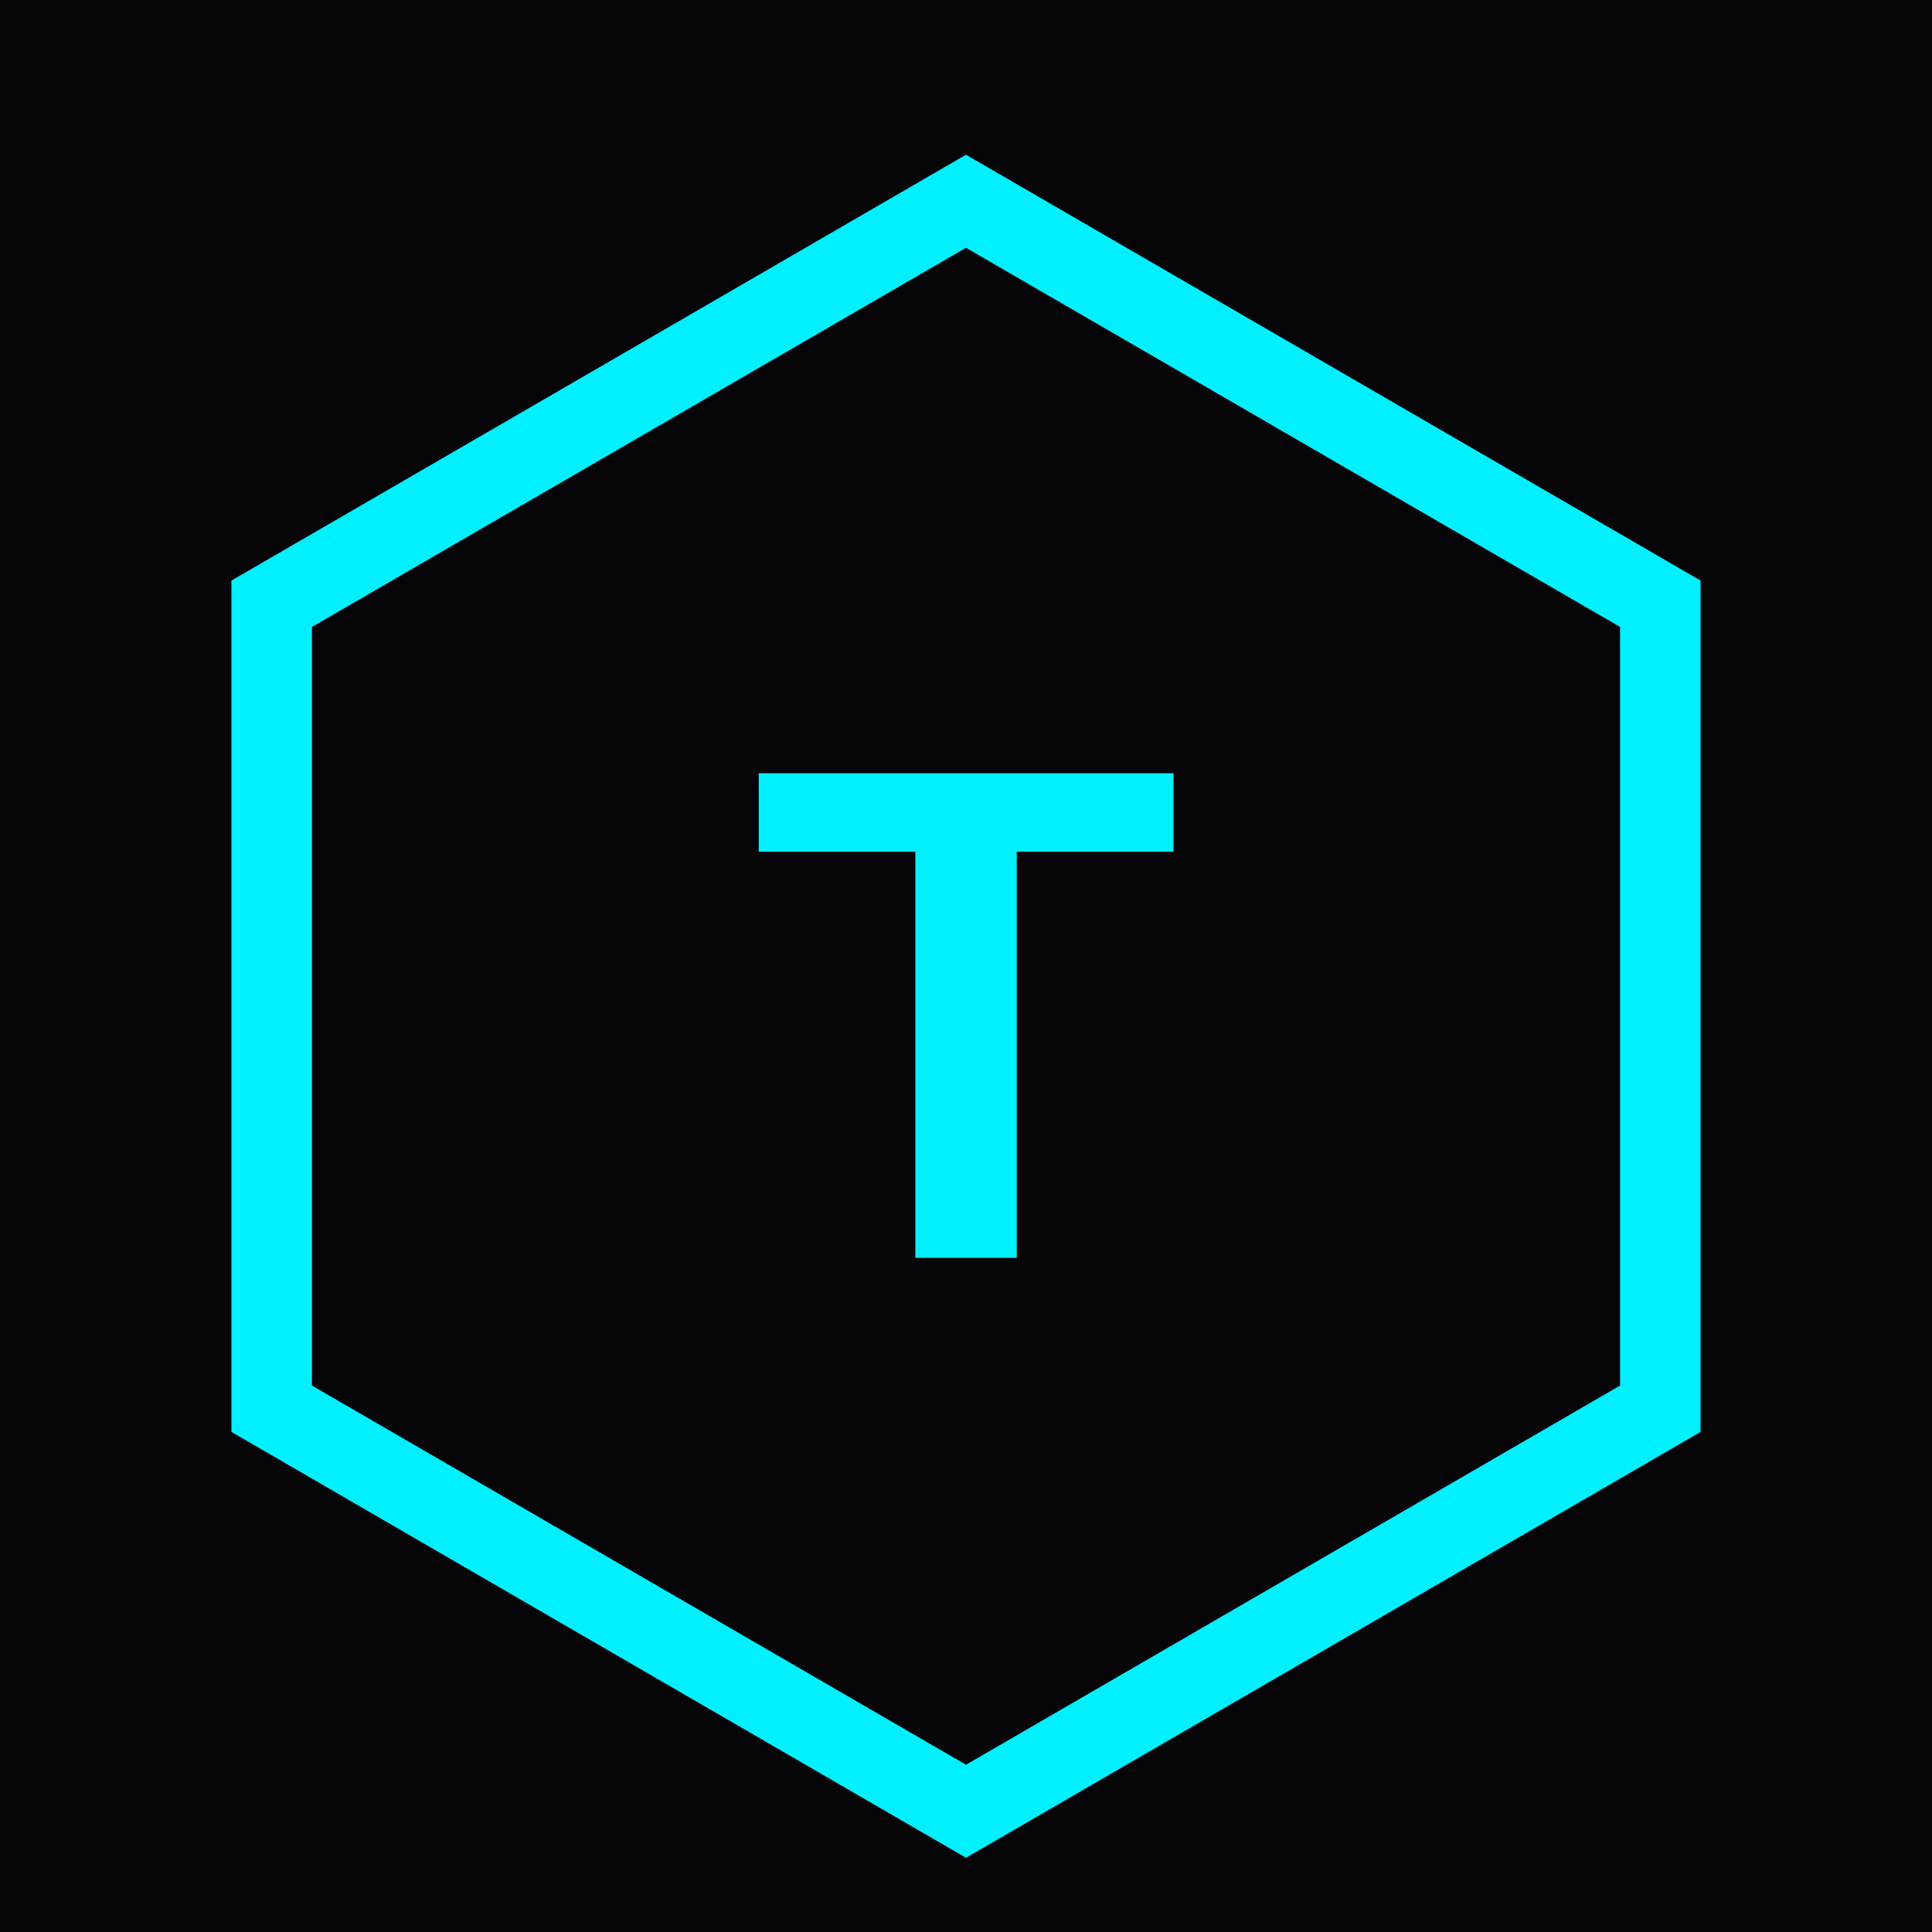
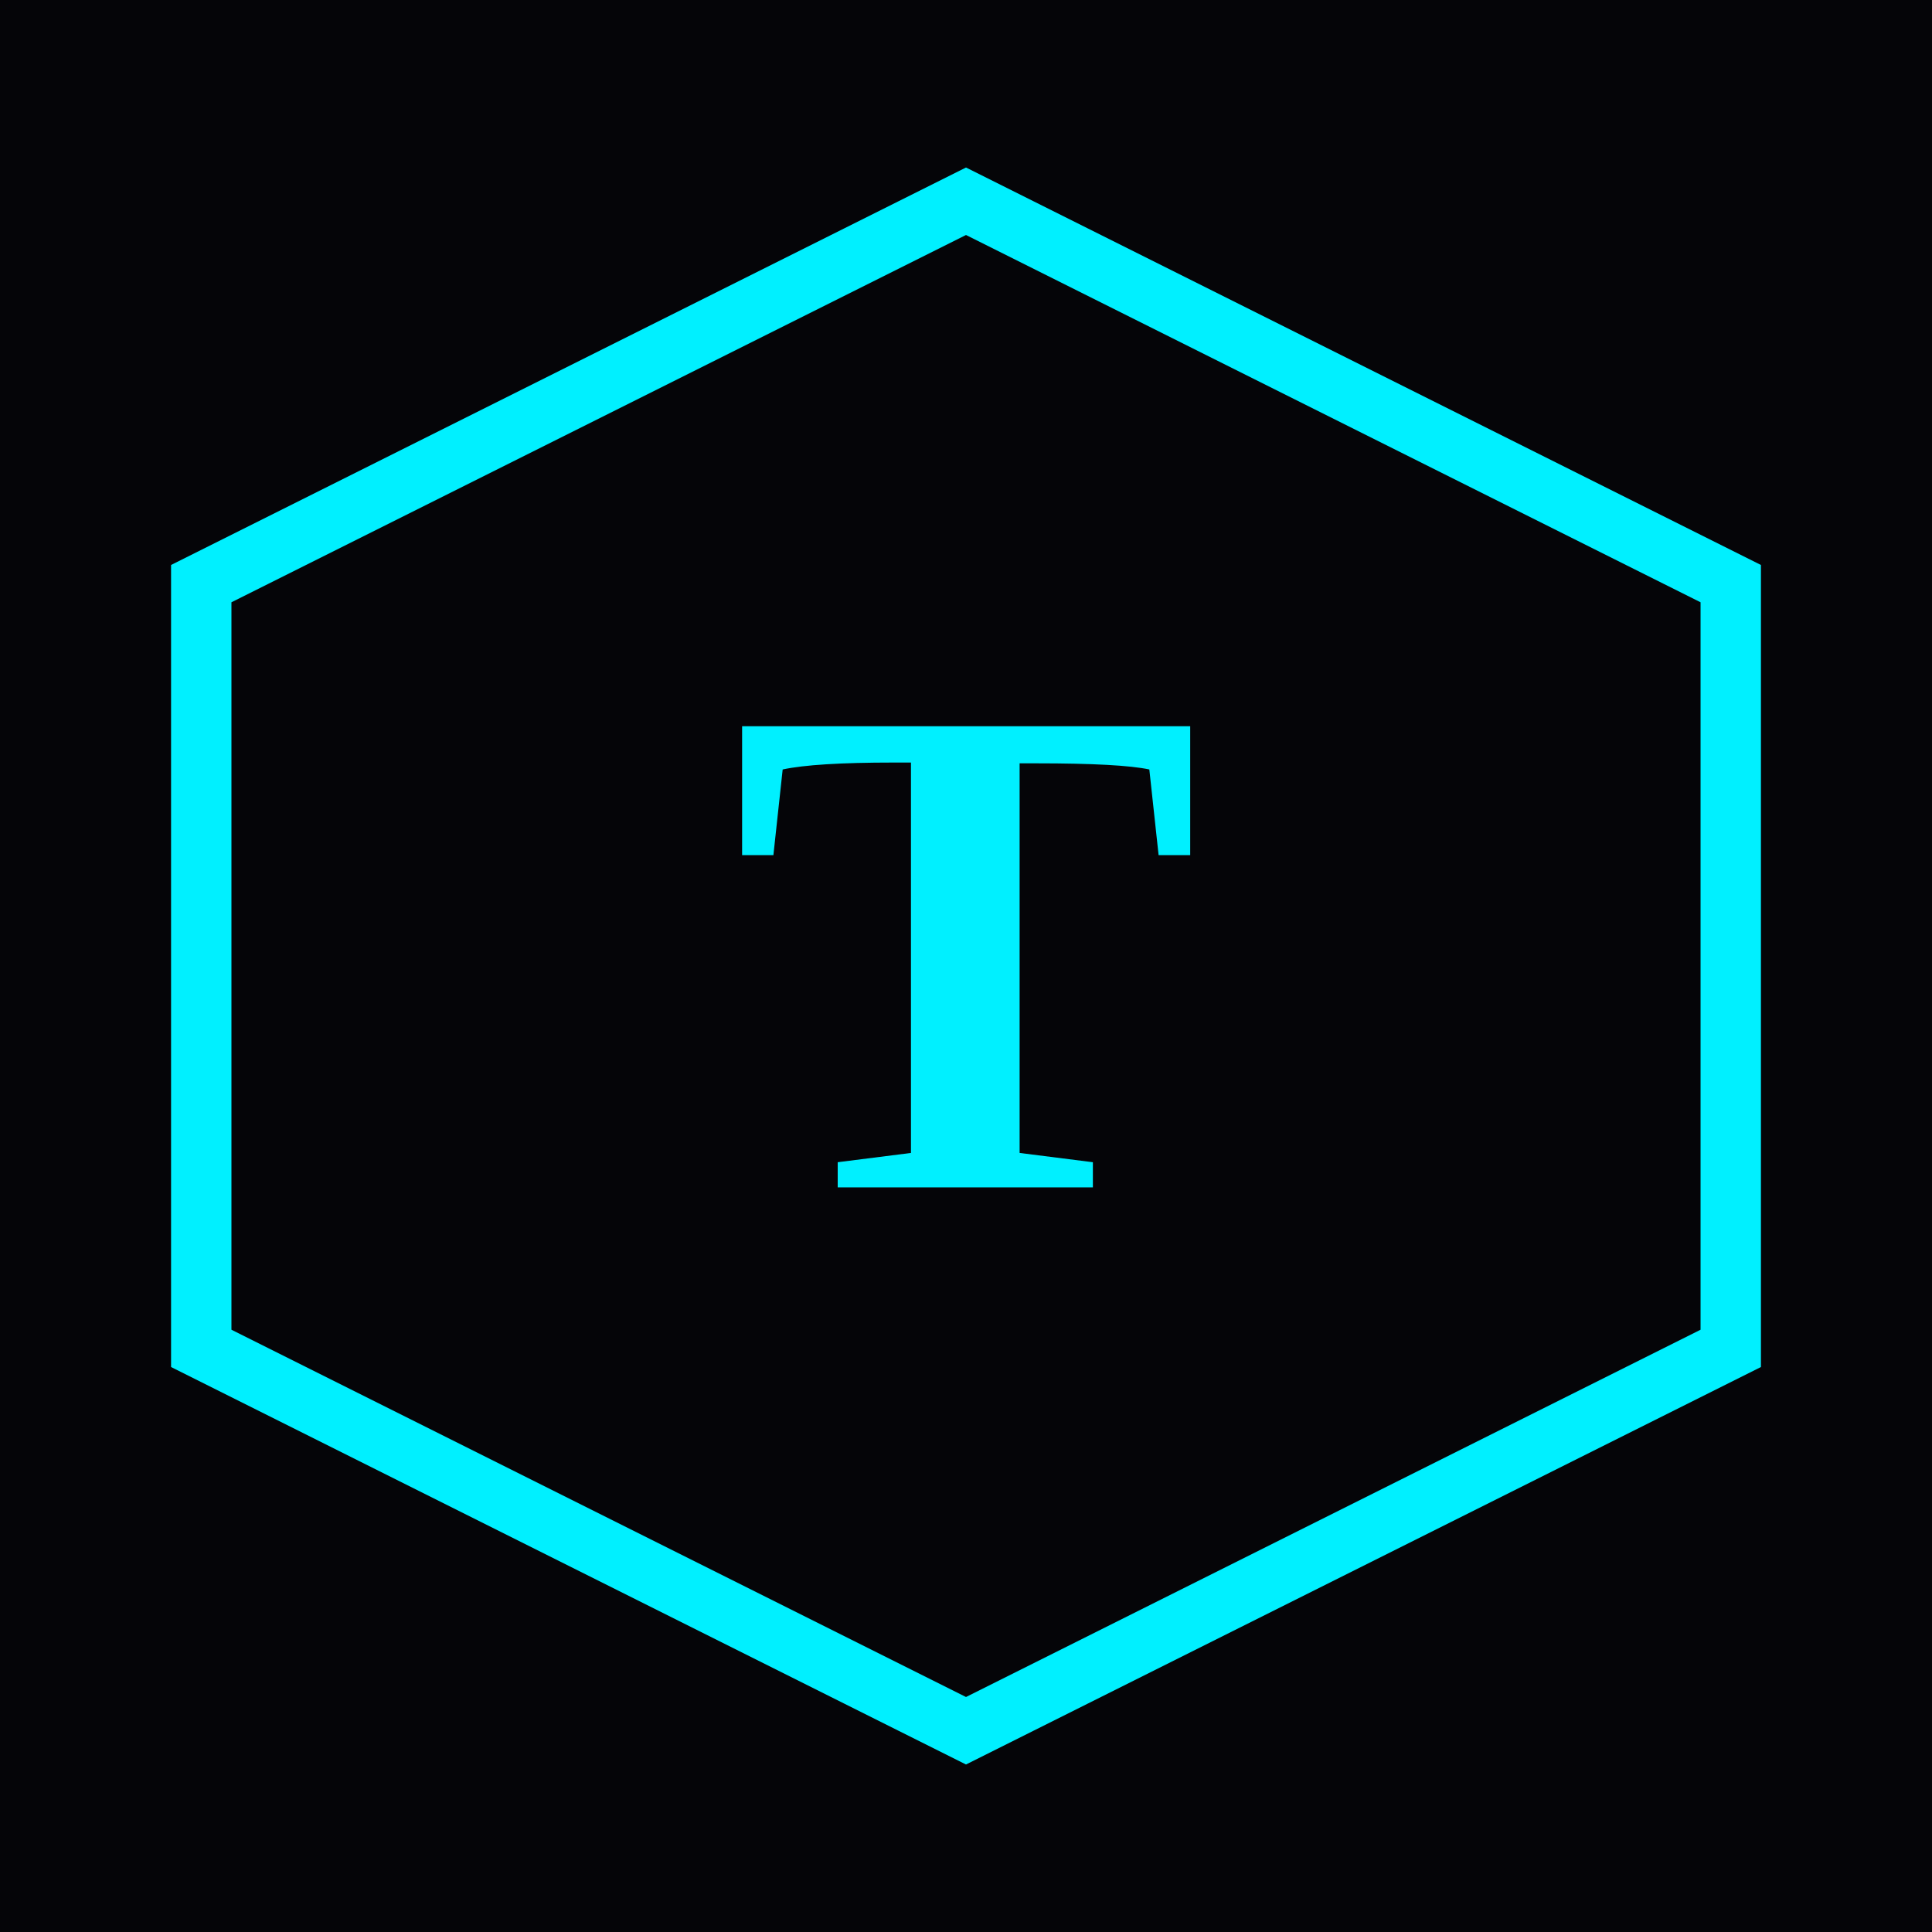
<svg xmlns="http://www.w3.org/2000/svg" viewBox="0 0 192 192">
  <rect width="192" height="192" fill="#050508" />
-   <polygon fill="none" stroke="#00f0ff" stroke-width="8" points="96,20 165,60 165,140 96,180 27,140 27,60" />
-   <text x="96" y="125" text-anchor="middle" fill="#00f0ff" font-family="Arial, sans-serif" font-size="70" font-weight="bold">T</text>
+   <polygon fill="none" stroke="#00f0ff" stroke-width="6" points="96,20 172,58 172,134 96,172 20,134 20,58" />
+   <text x="96" y="118" text-anchor="middle" fill="#00f0ff" font-size="70" font-weight="bold">T</text>
</svg>
